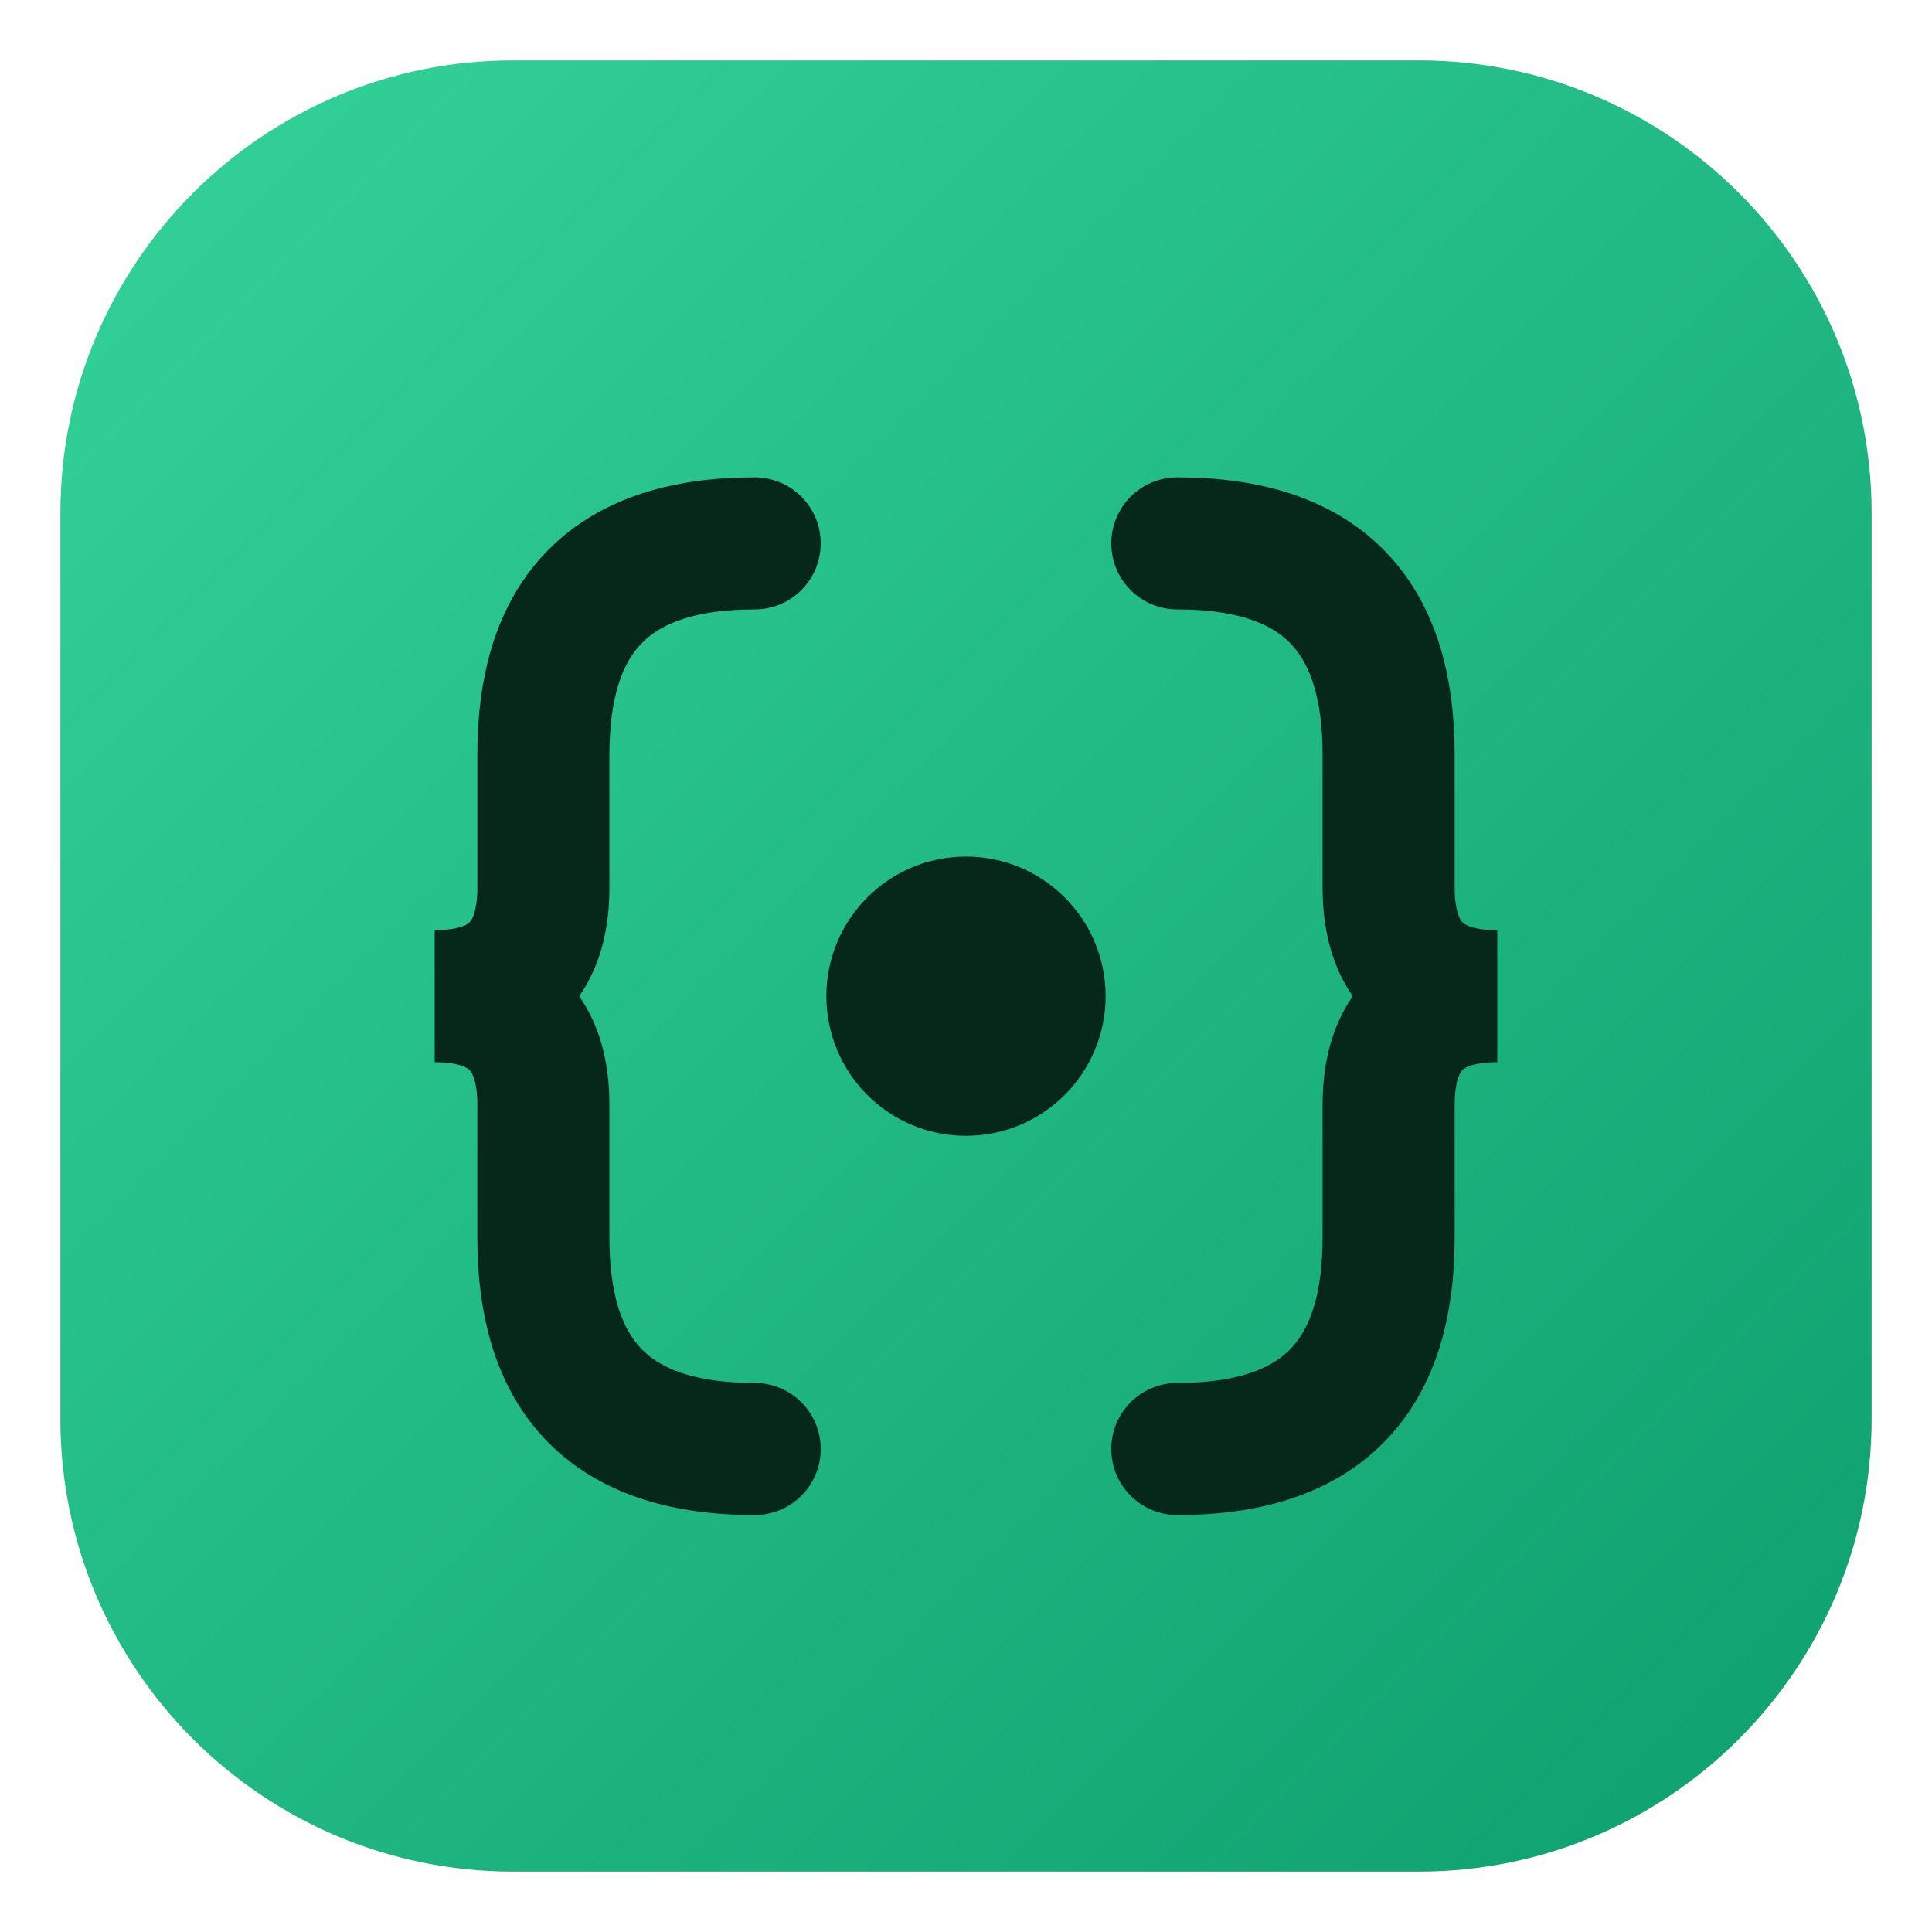
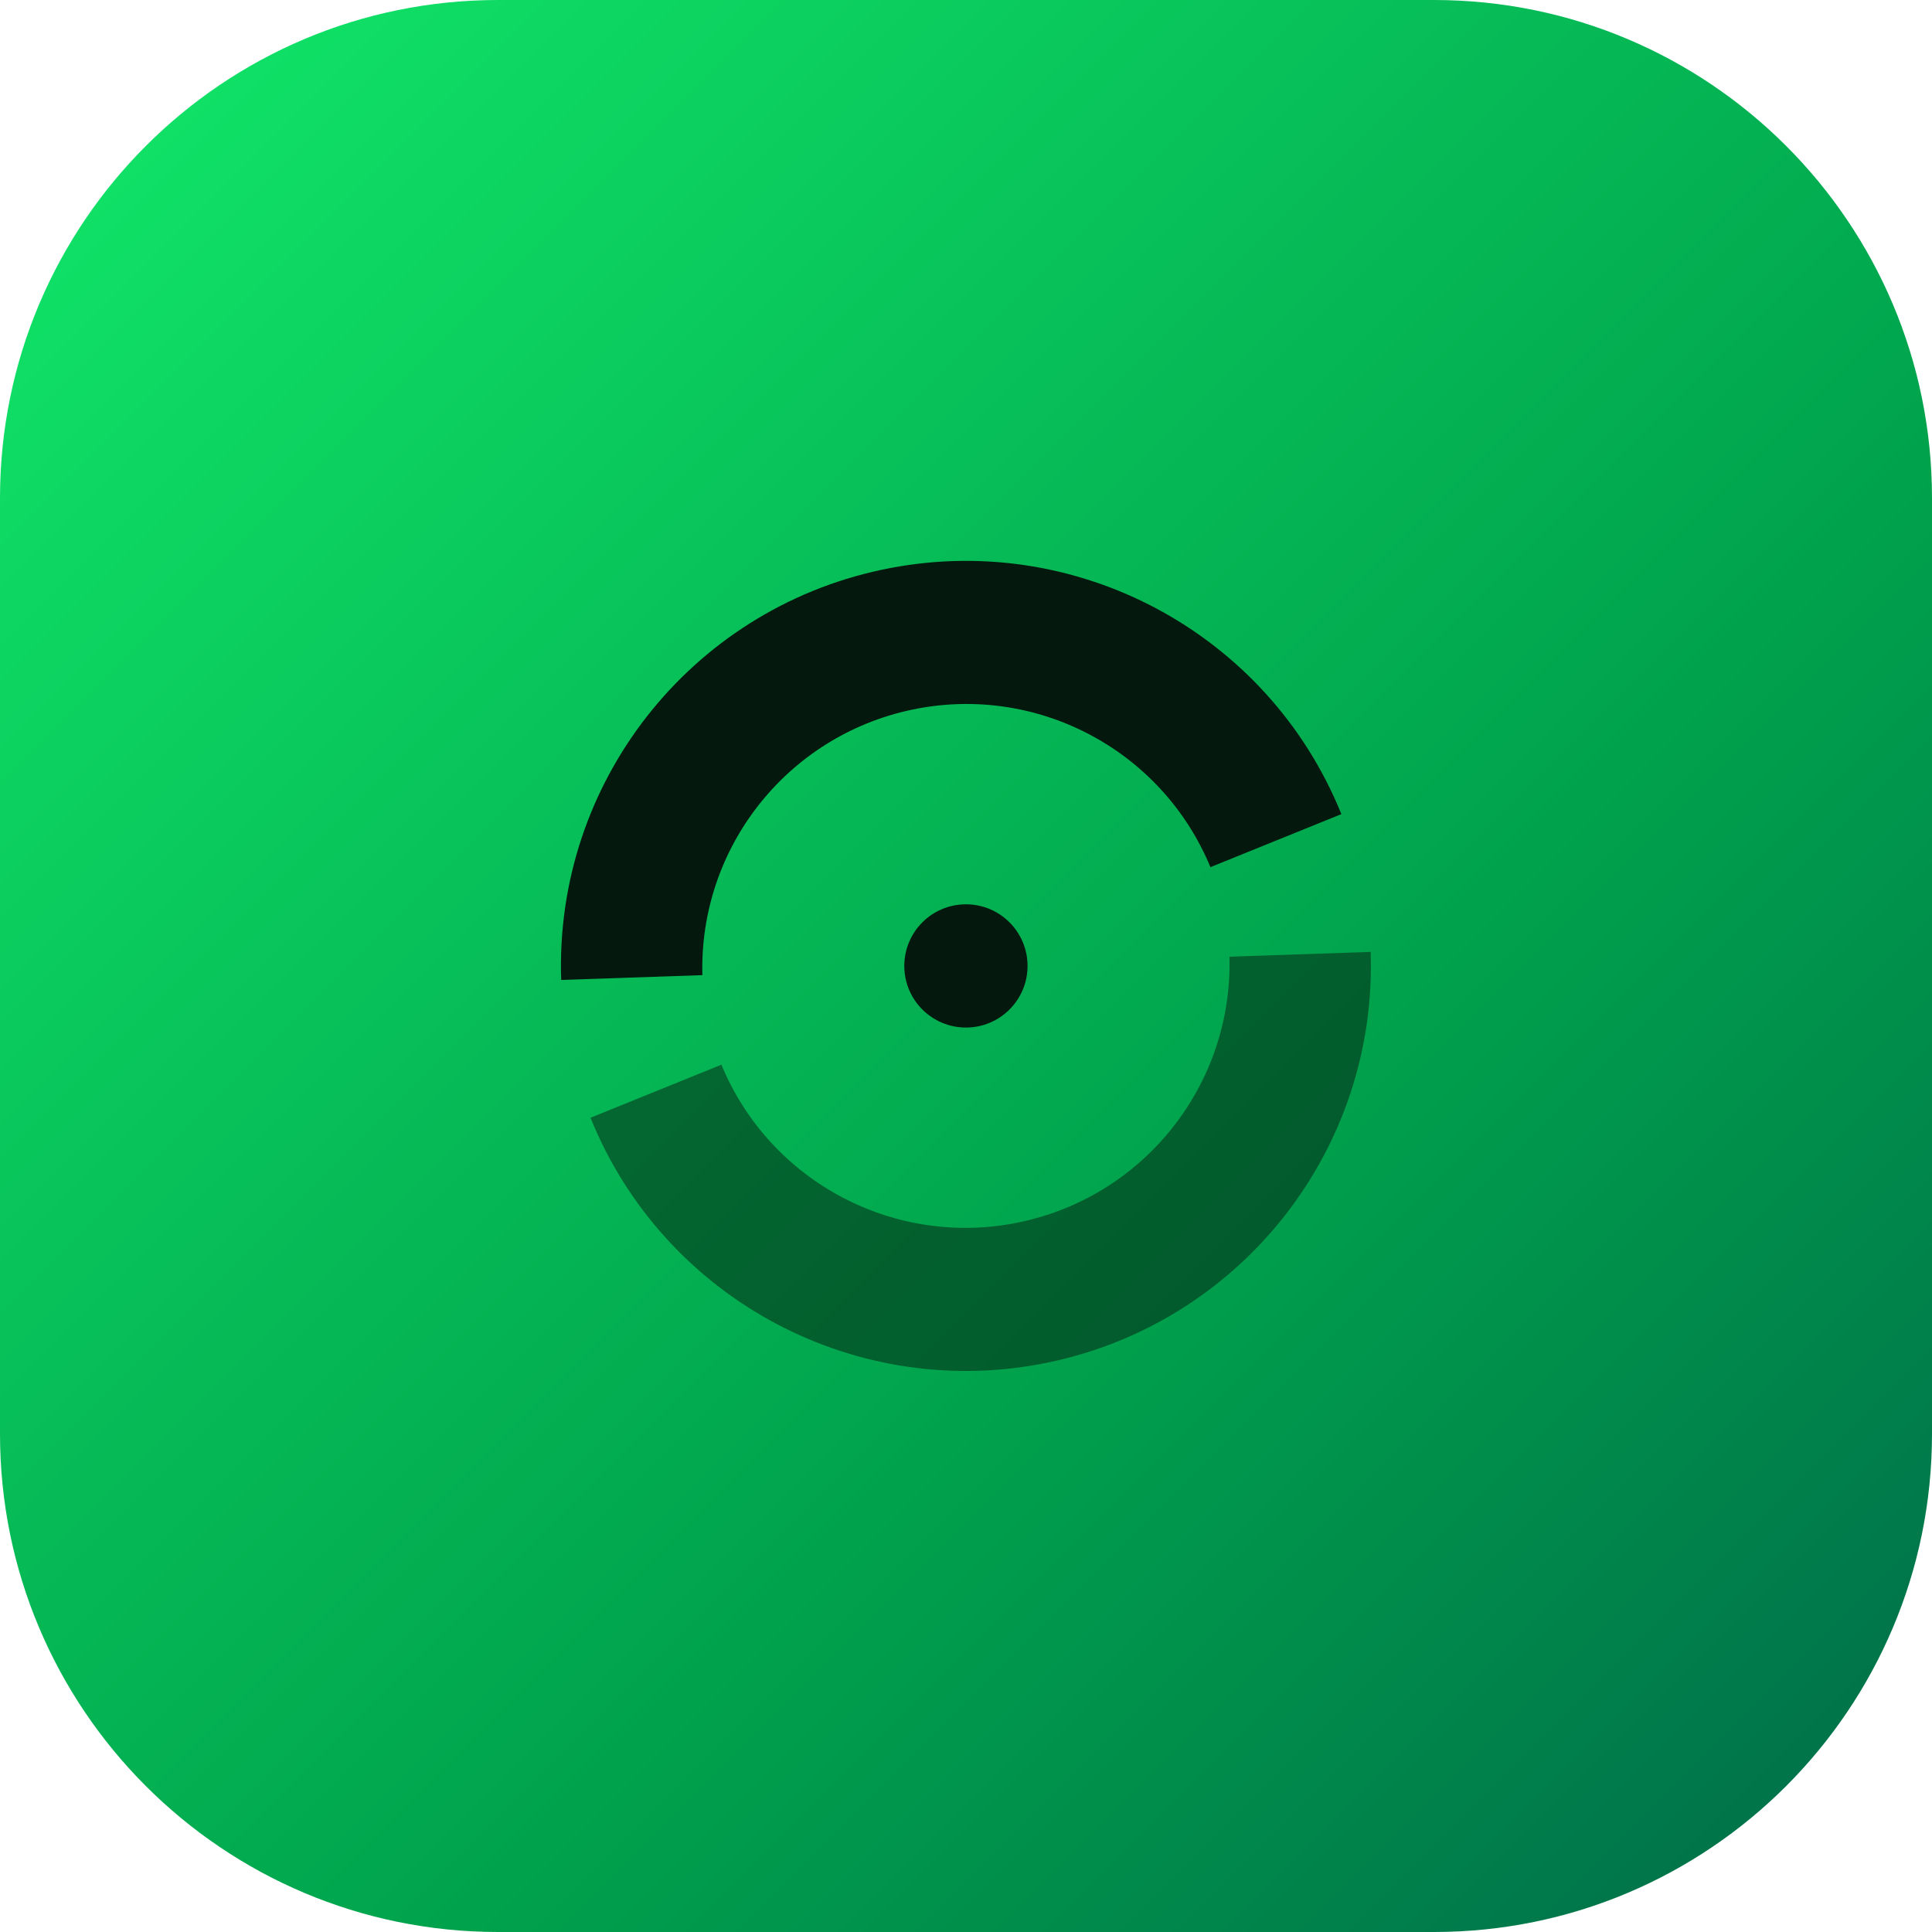
- <svg xmlns="http://www.w3.org/2000/svg" viewBox="0 0 1024 1024">
+ <svg xmlns="http://www.w3.org/2000/svg" viewBox="0 0 512 512" width="512" height="512">
  <defs>
    <linearGradient id="g" x1="0" y1="0" x2="1" y2="1">
-       <stop offset="0%" stop-color="#34D399" />
-       <stop offset="100%" stop-color="#0E9F6E" />
+       <stop offset="0" stop-color="#12E96A" />
+       <stop offset=".62" stop-color="#00A24C" />
+       <stop offset="1" stop-color="#00684A" />
    </linearGradient>
  </defs>
-   <rect x="32" y="32" width="960" height="960" rx="240" fill="url(#g)" />
-   <path d="M400 288c-80 0-112 41.6-112 112v70.4c0 38.4-19.2 57.6-57.6 57.6 38.4 0 57.6 19.2 57.6 57.6V656c0 70.4 32 112 112 112" fill="none" stroke="#06281A" stroke-width="70" stroke-linecap="round" />
-   <path d="M624 288c80 0 112 41.6 112 112v70.4c0 38.4 19.2 57.6 57.6 57.6-38.4 0-57.6 19.2-57.6 57.6V656c0 70.4-32 112-112 112" fill="none" stroke="#06281A" stroke-width="70" stroke-linecap="round" />
-   <circle cx="512" cy="528" r="74" fill="#06281A" />
+   <rect width="512" height="512" rx="132" fill="url(#g)" />
+   <g transform="translate(116 116) scale(2.333)" fill="#04180D">
+     <g transform="rotate(-12 60 60)">
+       <path d="M14.7 52A46 46 0 0 1 105.3 52L89.5 54.8A30 30 0 0 0 30.5 54.8Z" />
+       <path d="M105.3 68A46 46 0 0 1 14.7 68L30.5 65.2A30 30 0 0 0 89.5 65.2Z" opacity=".5" />
+     </g>
+     <circle cx="60" cy="60" r="7" />
+   </g>
</svg>
